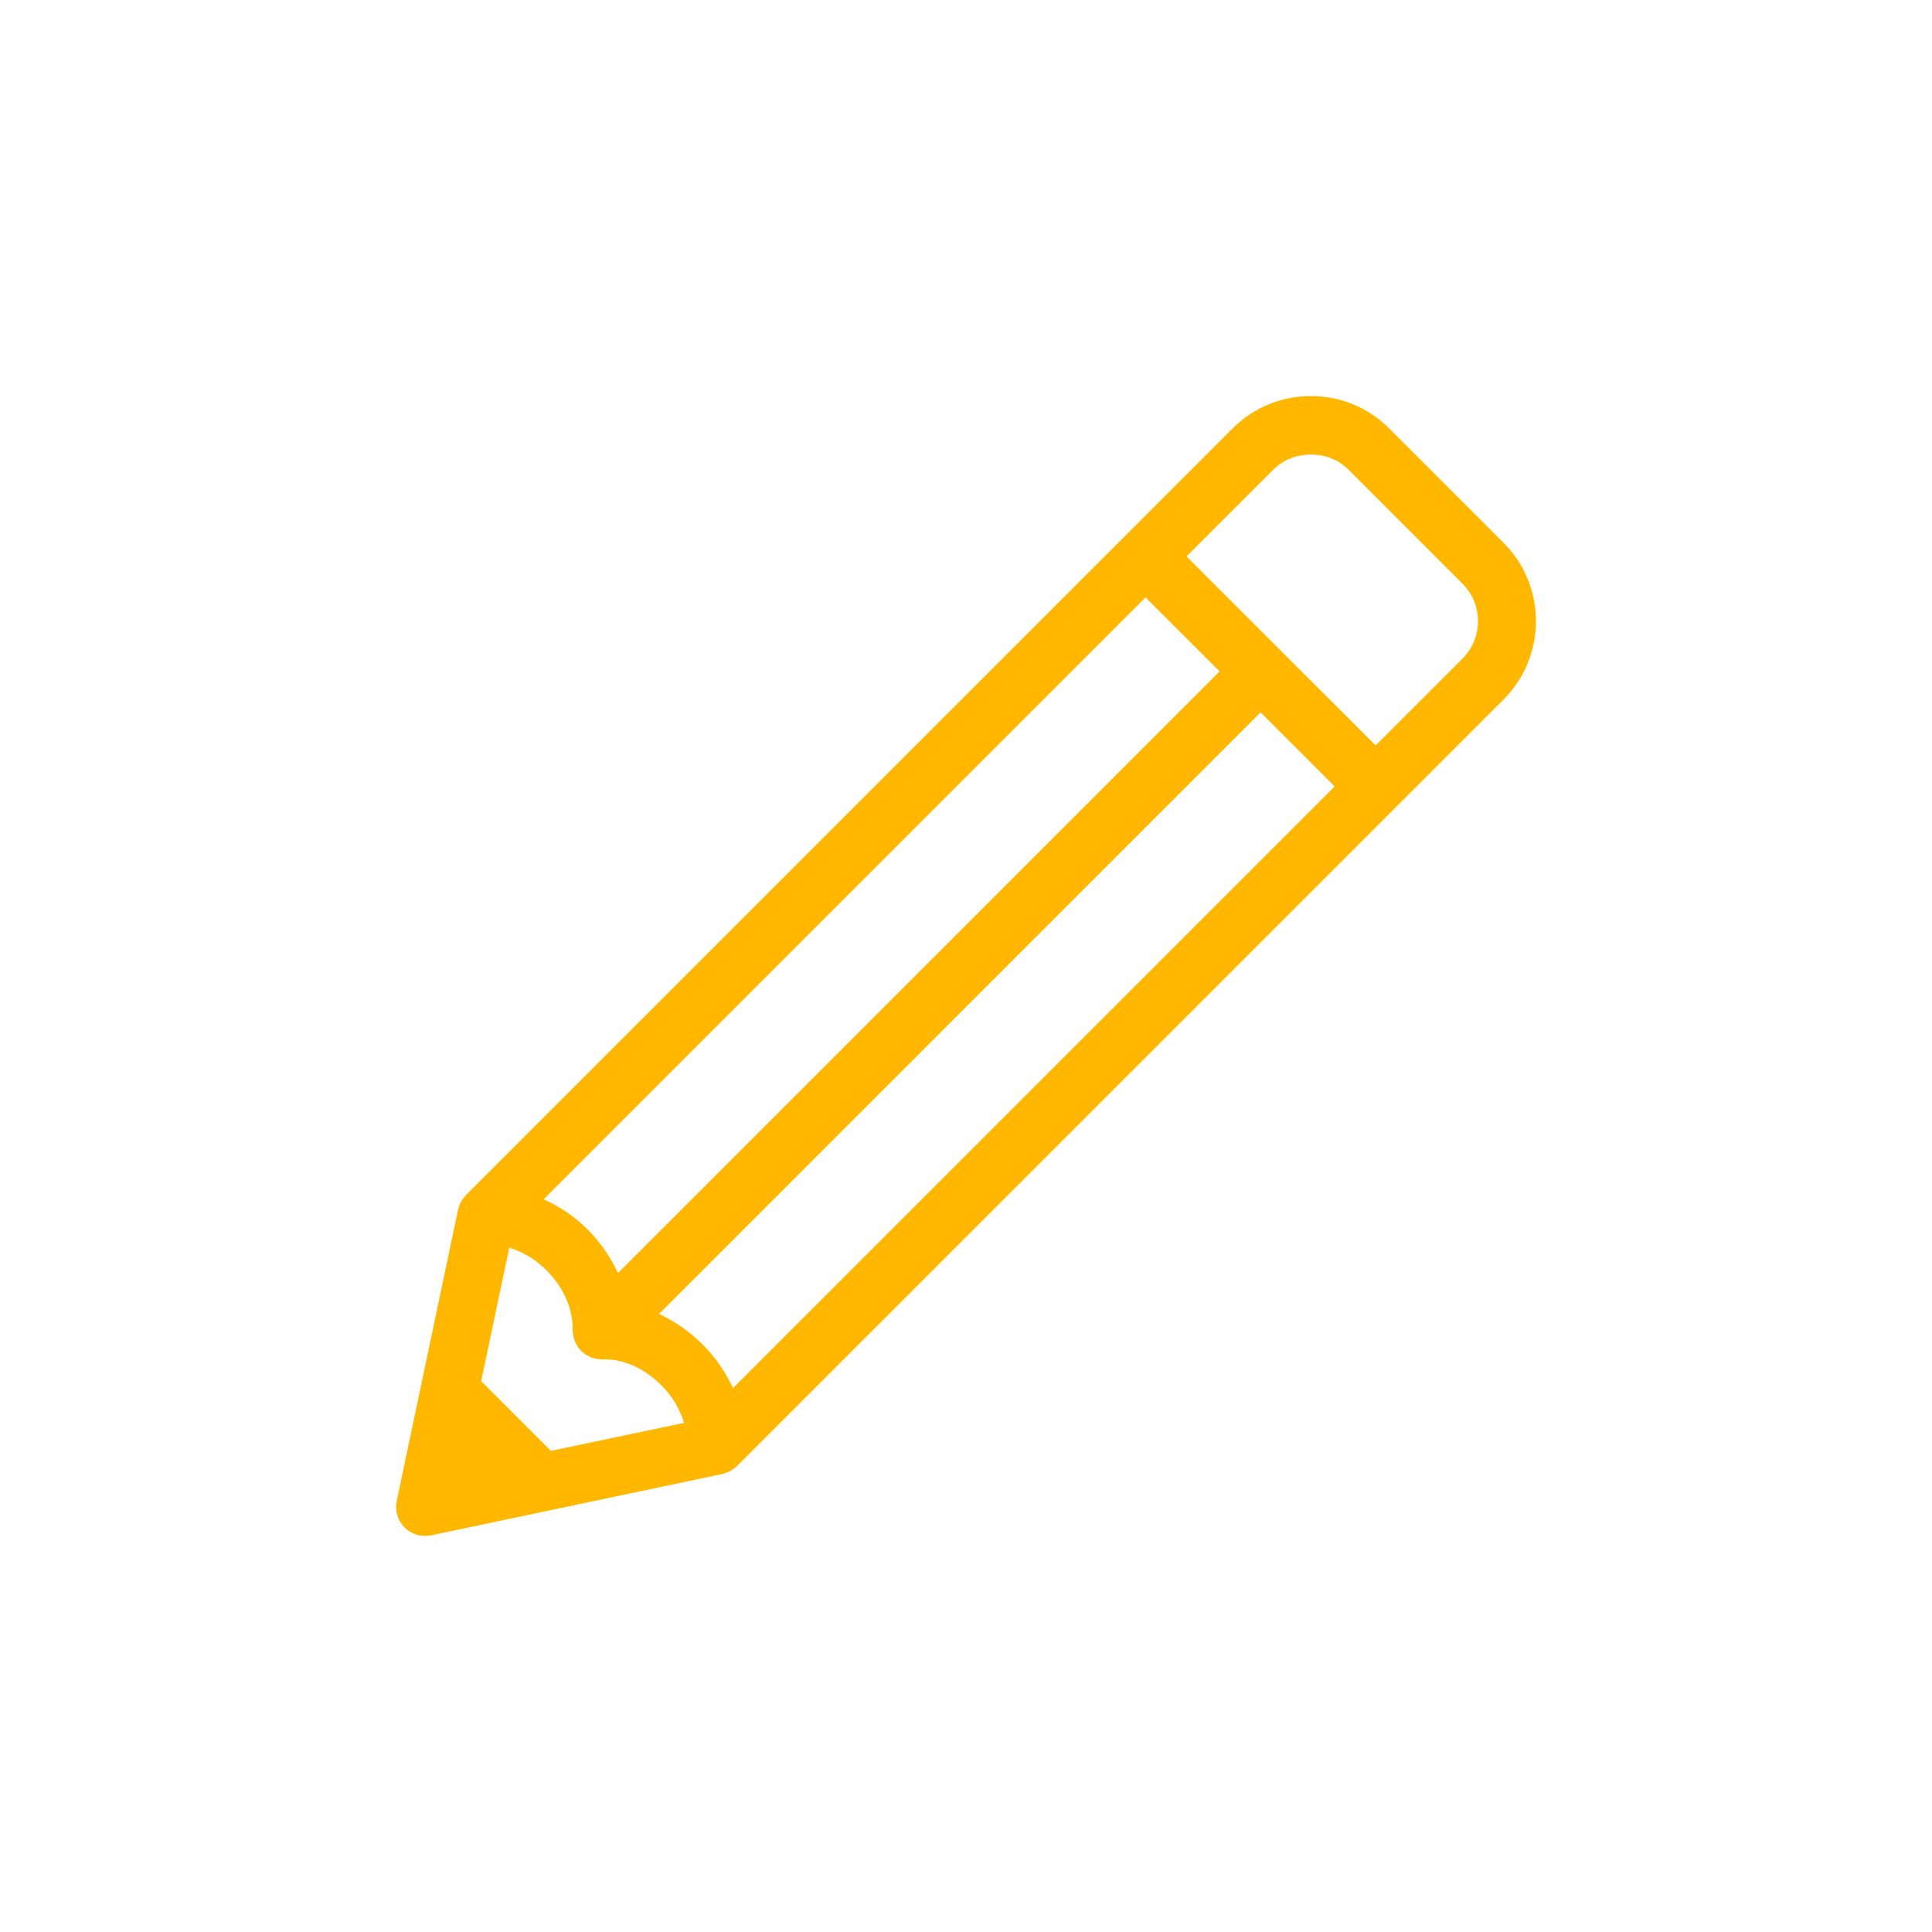
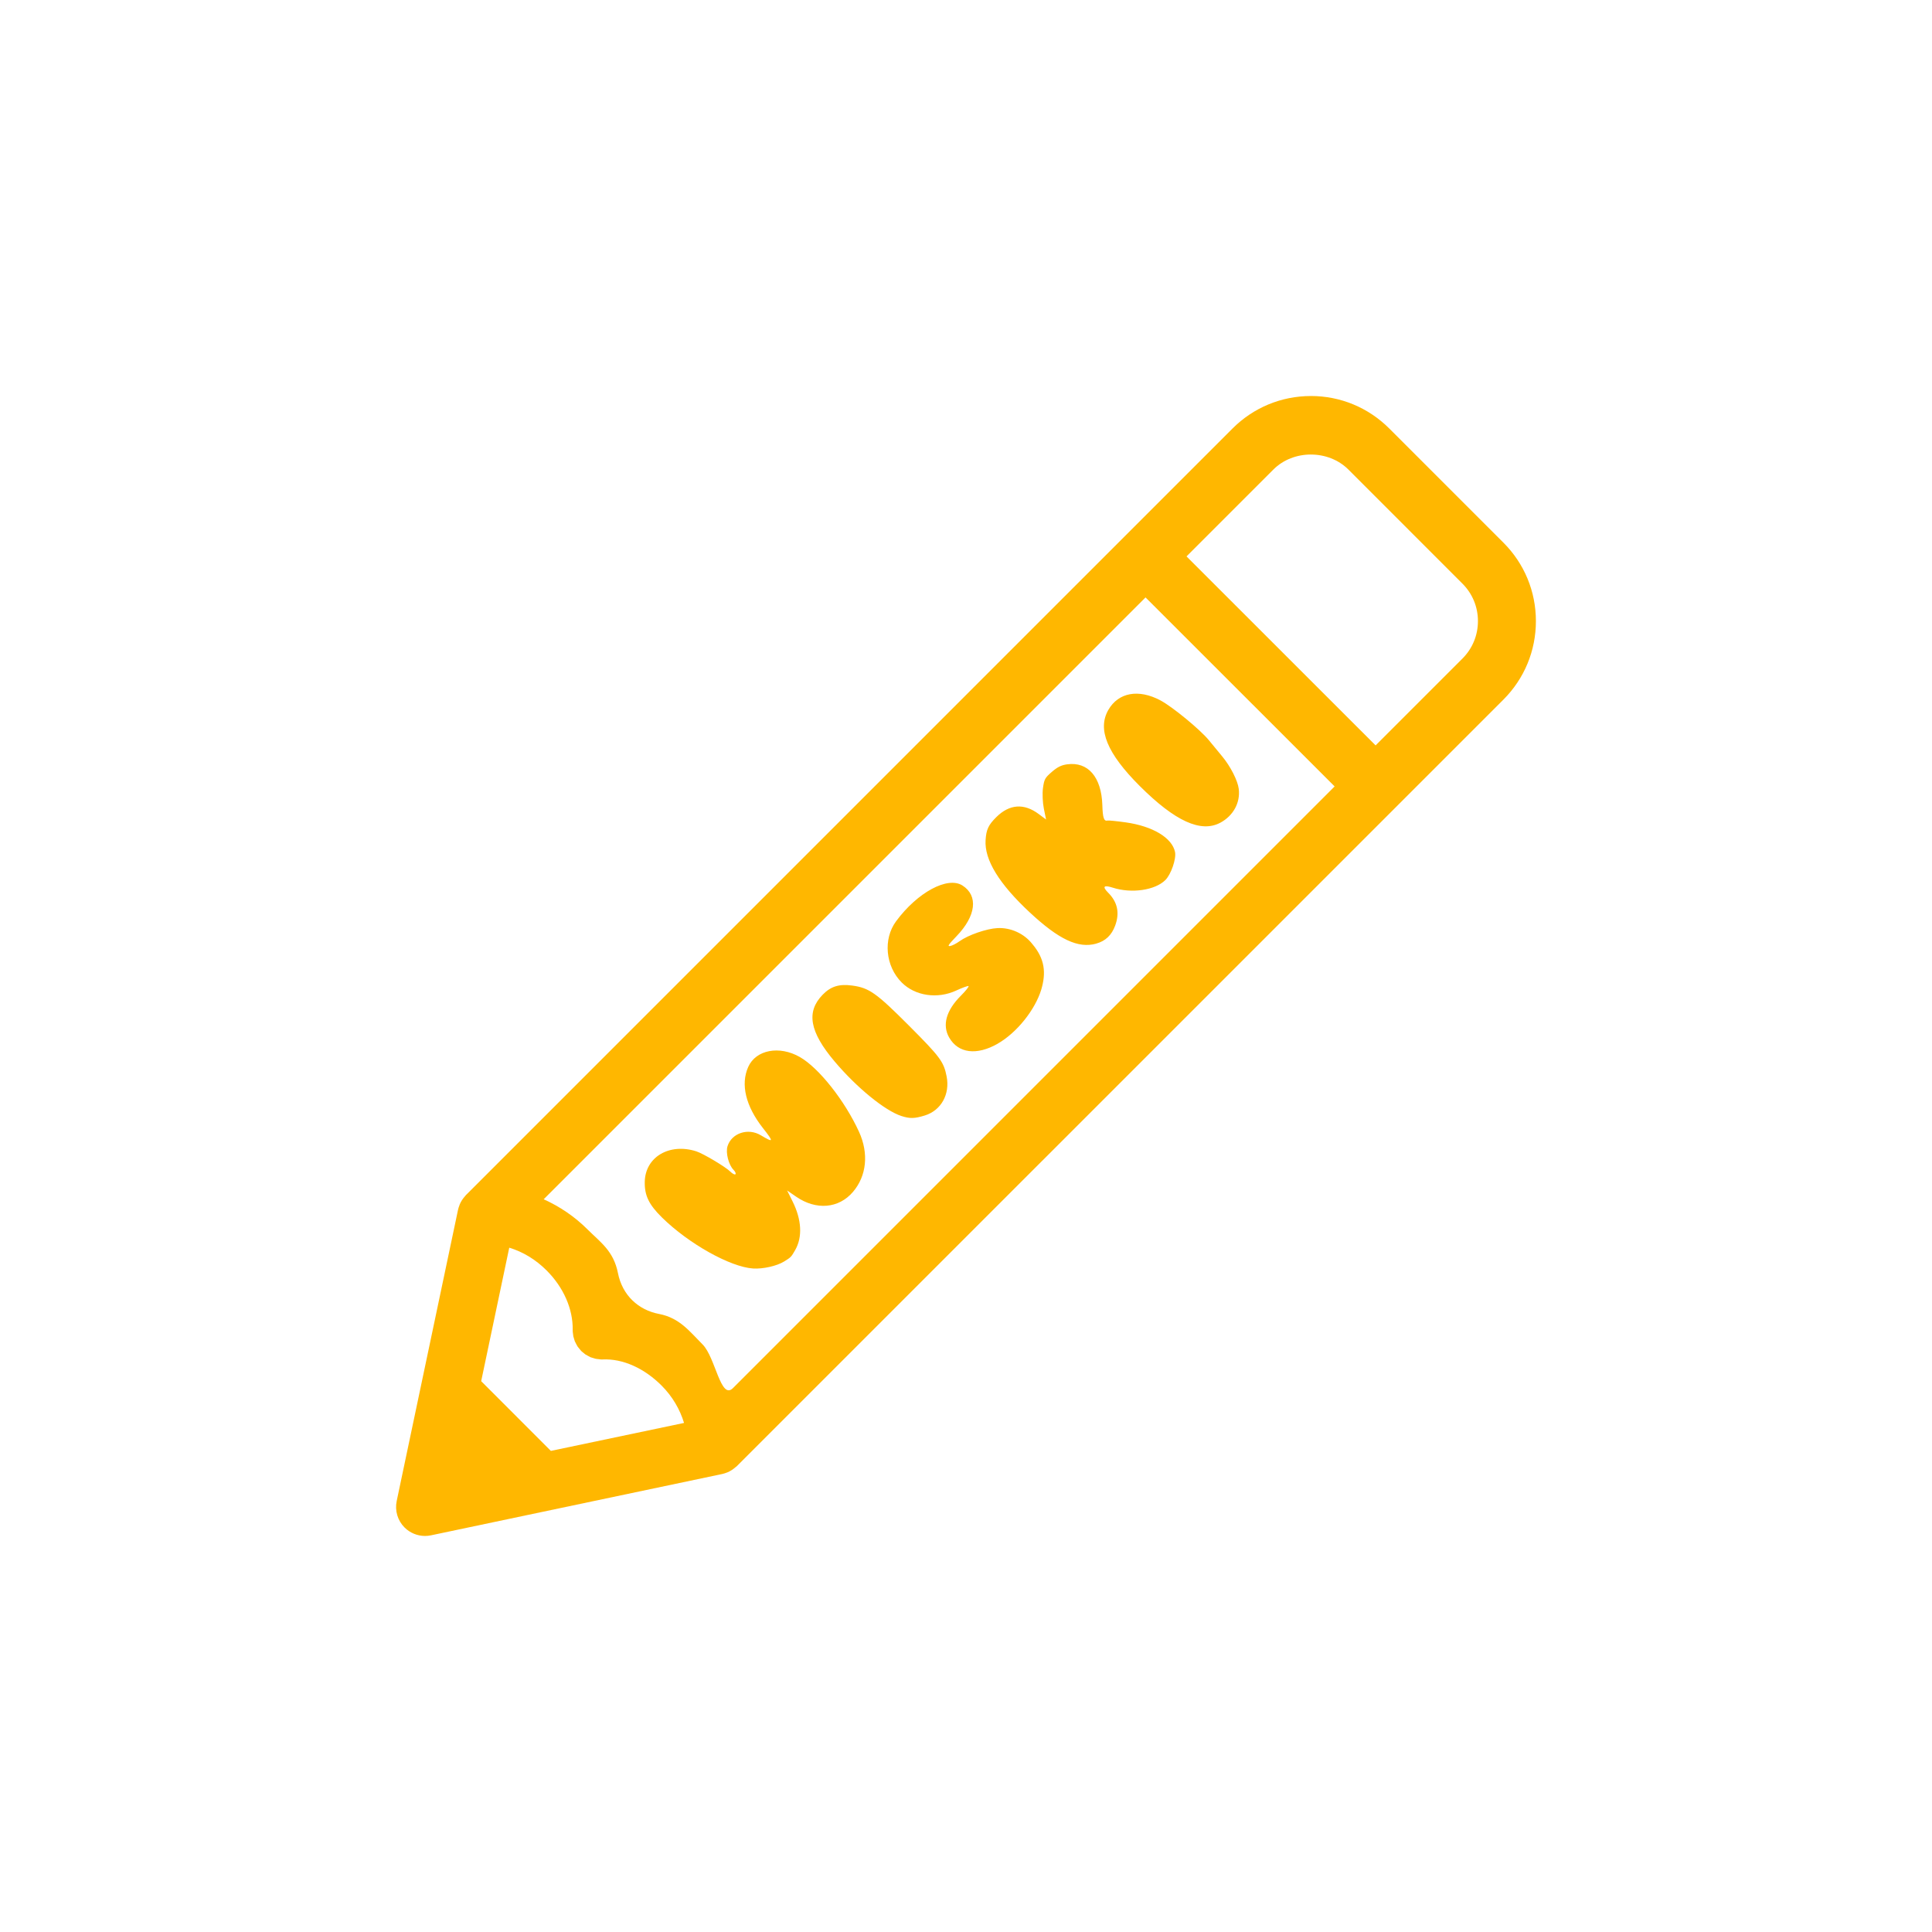
<svg xmlns="http://www.w3.org/2000/svg" width="100" height="100" viewBox="0 0 100 100" version="1.1" id="svg26">
  <defs id="defs30" />
-   <g style="fill:#ffb700" id="g1322" transform="translate(4.367753e-6)">
-     <path id="path1311" d="m 79.499,32.148 c 0,-1.534 -0.598,-2.977 -1.683,-4.061 l -5.903,-5.904 c -1.085,-1.086 -2.528,-1.684 -4.062,-1.684 -1.534,0 -2.978,0.598 -4.062,1.684 l -5.555,5.555 c 0,0 -0.001,0 -0.002,0.001 -10e-4,10e-4 -10e-4,0.002 -0.002,0.003 l -34.09,34.09 c -0.005,0.005 -0.011,0.011 -0.016,0.016 l -0.008,0.008 c -0.001,10e-4 -0.001,0.003 -0.003,0.004 -0.017,0.018 -0.029,0.037 -0.045,0.055 -0.113,0.125 -0.208,0.267 -0.275,0.428 -0.005,0.013 -0.007,0.025 -0.012,0.039 -0.028,0.073 -0.056,0.147 -0.072,0.227 l -3.176,15.084 c -0.104,0.496 0.049,1.011 0.407,1.369 0.284,0.284 0.667,0.439 1.061,0.439 0.103,0 0.206,-0.011 0.31,-0.032 l 15.082,-3.177 c 0.078,-0.017 0.152,-0.044 0.226,-0.072 0.013,-0.005 0.026,-0.007 0.04,-0.013 0.149,-0.062 0.282,-0.15 0.4,-0.253 0.03,-0.025 0.062,-0.047 0.09,-0.074 l 0.01,-0.011 c 10e-4,0 0.002,-0.001 0.002,-0.002 L 77.817,36.212 c 1.084,-1.085 1.682,-2.528 1.682,-4.064 z M 28.513,75.096 24.906,71.487 26.36,64.581 c 0.697,0.21 1.36,0.605 1.931,1.175 0.878,0.877 1.369,1.999 1.351,3.078 0,0.006 0.001,0.012 0.001,0.018 0,0.007 0,0.014 0,0.021 0,0.006 -0.001,0.012 -0.001,0.019 0,0.044 0.01,0.085 0.015,0.128 0.005,0.048 0.008,0.097 0.017,0.144 0.011,0.051 0.027,0.099 0.043,0.147 0.012,0.038 0.02,0.077 0.034,0.114 10e-4,0.002 0.003,0.004 0.003,0.006 0.002,0.005 0.005,0.008 0.007,0.013 0.02,0.047 0.046,0.09 0.07,0.135 0.021,0.04 0.04,0.08 0.065,0.118 0.029,0.042 0.062,0.079 0.095,0.118 0.028,0.034 0.054,0.07 0.085,0.102 0.002,0.002 0.003,0.005 0.005,0.007 0.001,10e-4 0.003,10e-4 0.003,0.002 0.033,0.033 0.072,0.061 0.108,0.09 0.034,0.029 0.067,0.06 0.104,0.086 0.042,0.028 0.088,0.05 0.133,0.074 0.039,0.021 0.078,0.046 0.119,0.064 0.009,0.003 0.017,0.008 0.025,0.011 0.004,0.002 0.01,0.003 0.014,0.005 0.035,0.014 0.073,0.021 0.11,0.033 0.043,0.014 0.085,0.03 0.13,0.04 0.051,0.011 0.104,0.014 0.157,0.019 0.044,0.005 0.085,0.015 0.13,0.016 h 0.056 c 1.084,-0.055 2.196,0.47 3.075,1.35 0.566,0.566 0.951,1.239 1.162,1.934 z m 7.852,-5.508 c -0.67,-0.67 -1.437,-1.199 -2.253,-1.579 L 65.246,36.873 69.08,40.705 37.938,71.848 c -0.377,-0.821 -0.904,-1.591 -1.573,-2.26 z M 31.984,65.895 C 31.607,65.076 31.081,64.304 30.411,63.634 29.74,62.963 28.964,62.446 28.14,62.074 l 31.152,-31.152 3.832,3.83 z M 75.695,34.09 71.201,38.584 61.414,28.801 65.91,24.305 c 1.037,-1.038 2.846,-1.037 3.882,0 l 5.903,5.904 c 0.519,0.518 0.804,1.207 0.804,1.939 0,0.735 -0.285,1.424 -0.804,1.942 z" style="fill:#ffb700" />
-   </g>
+   <path style="fill:#ffb700" d="m 67.852,20.498 c -1.534,0 -2.978,0.6 -4.062,1.686 l -5.555,5.555 h -0.002 c -10e-4,10e-4 -9.53e-4,0.003 -0.002,0.004 l -34.09,34.09 -0.018,0.016 -0.008,0.008 c -0.001,10e-4 4.7e-5,0.003 -0.002,0.004 -0.017,0.018 -0.029,0.037 -0.045,0.055 -0.113,0.125 -0.208,0.269 -0.275,0.43 -0.005,0.013 -0.007,0.025 -0.012,0.039 -0.028,0.073 -0.056,0.147 -0.072,0.227 L 20.533,77.693 c -0.104,0.496 0.048,1.011 0.406,1.369 0.284,0.284 0.668,0.439 1.062,0.439 0.103,0 0.205,-0.012 0.309,-0.033 l 15.082,-3.176 c 0.078,-0.017 0.153,-0.044 0.227,-0.072 0.013,-0.005 0.025,-0.008 0.039,-0.014 0.149,-0.062 0.282,-0.151 0.4,-0.254 0.03,-0.025 0.062,-0.045 0.09,-0.072 l 0.01,-0.012 0.002,-0.002 39.656,-39.654 c 1.084,-1.085 1.682,-2.528 1.682,-4.064 0,-1.534 -0.597,-2.977 -1.682,-4.061 l -5.904,-5.904 c -1.085,-1.086 -2.527,-1.686 -4.061,-1.686 z m 0,3.029 c 0.711,1.25e-4 1.423,0.259 1.941,0.777 l 5.902,5.904 c 0.519,0.518 0.803,1.207 0.803,1.939 0,0.735 -0.284,1.423 -0.803,1.941 l -4.494,4.494 -9.787,-9.783 4.496,-4.496 c 0.518,-0.519 1.23,-0.777 1.941,-0.777 z m -8.559,7.395 9.787,9.783 L 37.938,71.848 c -0.639,0.639 -0.903,-1.591 -1.572,-2.26 -0.67,-0.67 -1.187,-1.375 -2.254,-1.578 -1.067,-0.203 -1.899,-0.963 -2.127,-2.115 -0.228,-1.152 -0.904,-1.59 -1.574,-2.26 -0.671,-0.671 -1.446,-1.189 -2.27,-1.561 z M 26.359,64.58 c 0.697,0.21 1.361,0.606 1.932,1.176 0.878,0.877 1.37,1.999 1.352,3.078 v 0.018 0.021 0.02 c 0,0.044 0.009,0.084 0.014,0.127 0.005,0.048 0.009,0.098 0.018,0.145 0.011,0.051 0.027,0.098 0.043,0.146 0.012,0.038 0.021,0.078 0.035,0.115 0.001,0.002 0.002,0.004 0.002,0.006 0.002,0.005 0.006,0.007 0.008,0.012 0.02,0.047 0.044,0.09 0.068,0.135 0.021,0.04 0.041,0.081 0.066,0.119 0.029,0.042 0.061,0.078 0.094,0.117 0.028,0.034 0.055,0.072 0.086,0.104 0.002,0.002 0.002,0.004 0.004,0.006 0.001,0.001 0.004,9.53e-4 0.004,0.002 0.033,0.033 0.071,0.061 0.107,0.09 0.034,0.029 0.068,0.06 0.105,0.086 0.042,0.028 0.088,0.05 0.133,0.074 0.039,0.021 0.078,0.046 0.119,0.064 0.009,0.003 0.015,0.009 0.023,0.012 0.004,0.002 0.012,0.002 0.016,0.004 0.035,0.014 0.072,0.021 0.109,0.033 0.043,0.014 0.084,0.029 0.129,0.039 0.051,0.011 0.105,0.015 0.158,0.02 0.044,0.005 0.084,0.015 0.129,0.016 h 0.057 c 1.084,-0.055 2.195,0.472 3.074,1.352 0.566,0.566 0.951,1.239 1.162,1.934 l -6.893,1.447 -3.607,-3.609 z" id="path1311" />
+   <path style="fill:#ffb700;stroke-width:0.09" d="m 40.582,65.297 c -0.376,0.232 -1.095,0.393 -1.604,0.36 -1.177,-0.076 -3.33,-1.281 -4.709,-2.635 -0.685,-0.673 -0.913,-1.147 -0.896,-1.861 0.03,-1.277 1.277,-2.011 2.665,-1.569 0.361,0.115 1.519,0.806 1.768,1.054 0.108,0.108 0.226,0.168 0.261,0.133 0.035,-0.035 -0.009,-0.137 -0.098,-0.226 -0.256,-0.256 -0.418,-0.894 -0.312,-1.228 0.216,-0.678 1.064,-0.957 1.72,-0.565 0.672,0.401 0.685,0.358 0.112,-0.371 -0.892,-1.136 -1.163,-2.26 -0.763,-3.161 0.396,-0.892 1.614,-1.125 2.678,-0.514 0.985,0.565 2.323,2.258 3.059,3.868 0.511,1.119 0.395,2.279 -0.311,3.108 -0.738,0.866 -1.907,0.965 -2.947,0.248 l -0.464,-0.32 0.284,0.57 c 0.471,0.946 0.518,1.84 0.134,2.514 -0.206,0.361 -0.221,0.376 -0.577,0.595 z m 7.284,-7.559 c -0.53,0.163 -0.772,0.168 -1.208,0.027 -0.855,-0.277 -2.314,-1.468 -3.459,-2.824 -1.296,-1.533 -1.481,-2.567 -0.621,-3.452 0.423,-0.435 0.851,-0.569 1.532,-0.477 0.875,0.118 1.245,0.379 2.932,2.069 1.622,1.625 1.806,1.873 1.955,2.633 0.182,0.926 -0.286,1.764 -1.131,2.024 z m 3.78,-3.719 c -1.088,0.623 -2.045,0.504 -2.516,-0.315 -0.369,-0.641 -0.158,-1.403 0.599,-2.16 0.267,-0.267 0.445,-0.494 0.397,-0.506 -0.049,-0.011 -0.331,0.092 -0.628,0.23 -0.973,0.453 -2.128,0.284 -2.825,-0.414 -0.844,-0.844 -0.973,-2.245 -0.293,-3.168 1.107,-1.5 2.669,-2.342 3.436,-1.853 0.83,0.53 0.708,1.572 -0.308,2.627 -0.422,0.439 -0.482,0.53 -0.33,0.506 0.102,-0.016 0.32,-0.127 0.485,-0.246 0.445,-0.322 1.398,-0.653 1.966,-0.682 0.686,-0.035 1.382,0.283 1.802,0.822 0.665,0.783 0.714,1.51 0.467,2.354 -0.321,1.059 -1.27,2.24 -2.251,2.802 z m 5.092,-5.176 c -0.931,0.258 -1.929,-0.211 -3.434,-1.613 -1.599,-1.49 -2.357,-2.73 -2.29,-3.75 0.035,-0.544 0.146,-0.78 0.555,-1.186 0.68,-0.674 1.431,-0.729 2.193,-0.161 l 0.383,0.285 -0.115,-0.563 c -0.063,-0.309 -0.084,-0.788 -0.046,-1.064 0.064,-0.46 0.102,-0.529 0.459,-0.838 0.291,-0.252 0.492,-0.351 0.795,-0.392 1.08,-0.145 1.773,0.659 1.819,2.11 0.021,0.669 0.081,0.846 0.271,0.801 0.056,-0.013 0.478,0.029 0.939,0.094 1.399,0.197 2.399,0.798 2.552,1.532 0.073,0.353 -0.204,1.159 -0.5,1.453 -0.533,0.531 -1.756,0.707 -2.725,0.394 -0.467,-0.151 -0.552,-0.057 -0.236,0.26 0.485,0.485 0.605,1.048 0.363,1.704 -0.184,0.498 -0.5,0.798 -0.982,0.932 z m 6.425,-6.26 c -1,0.537 -2.34,-0.073 -4.167,-1.896 -1.693,-1.69 -2.208,-2.937 -1.627,-3.945 0.519,-0.901 1.563,-1.092 2.693,-0.491 0.623,0.331 2.064,1.516 2.511,2.065 0.174,0.213 0.48,0.585 0.681,0.826 0.432,0.518 0.812,1.261 0.864,1.692 0.087,0.712 -0.282,1.389 -0.955,1.75 z" id="path902" />
</svg>
